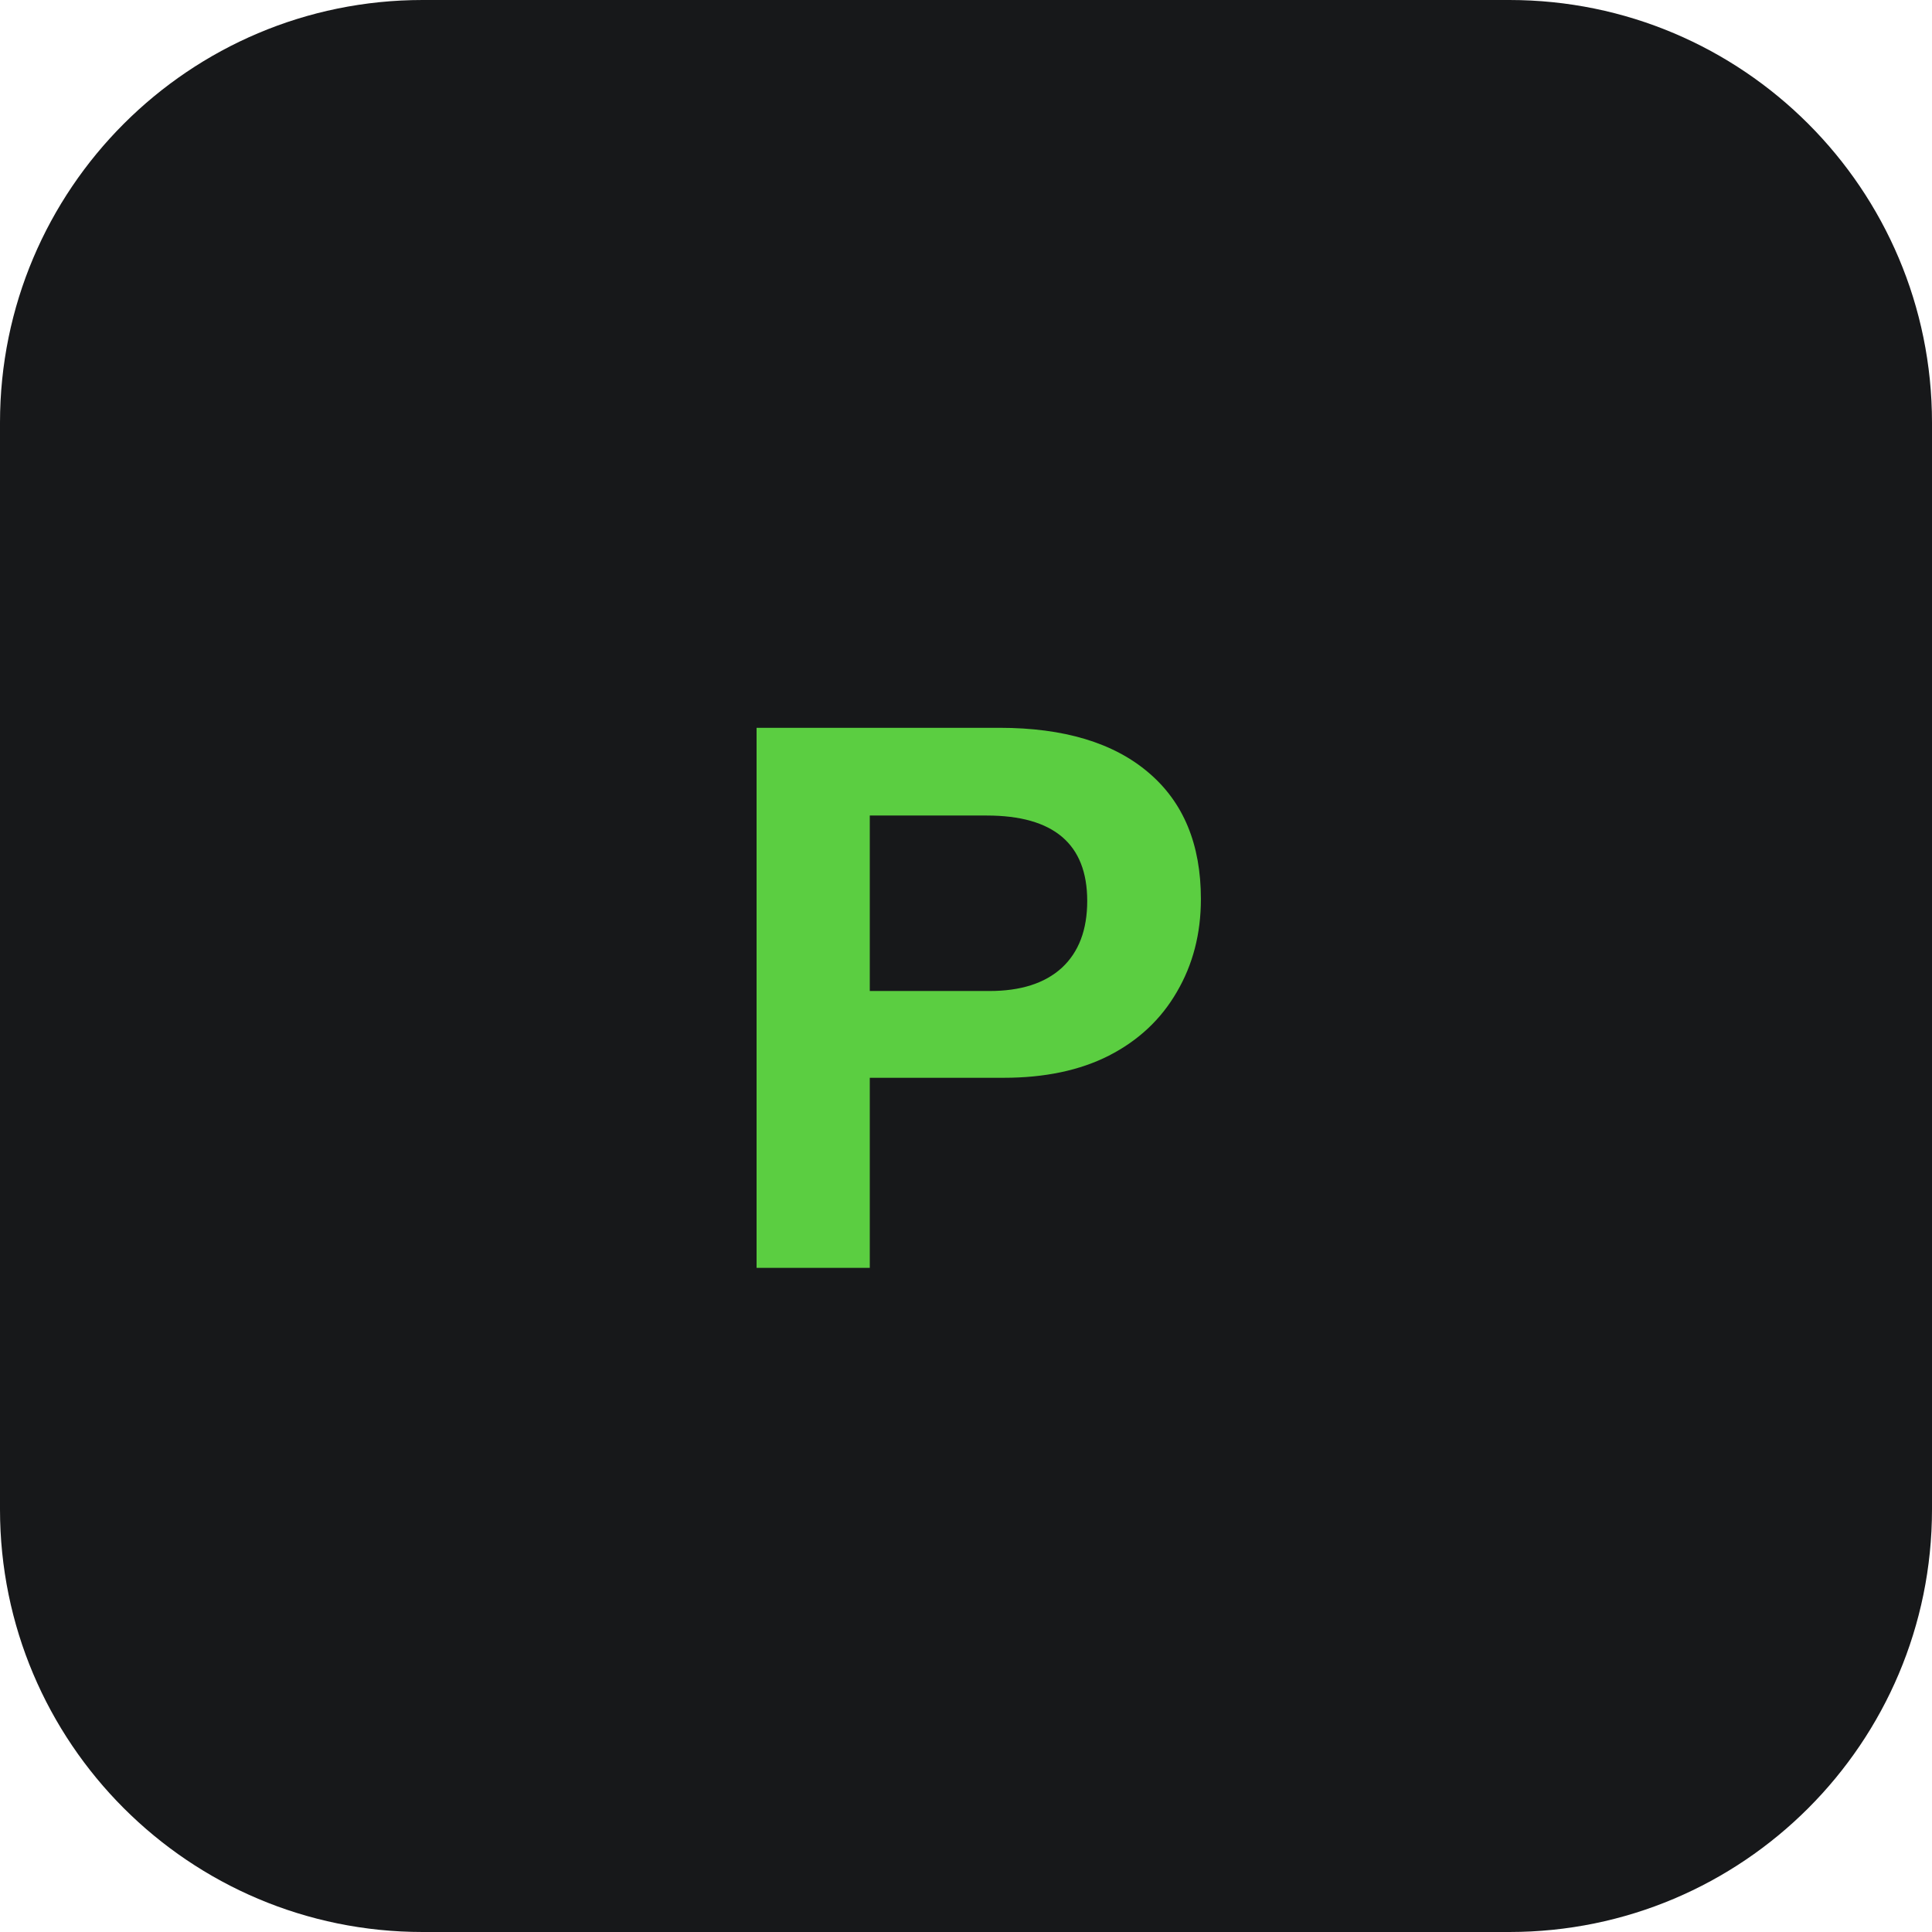
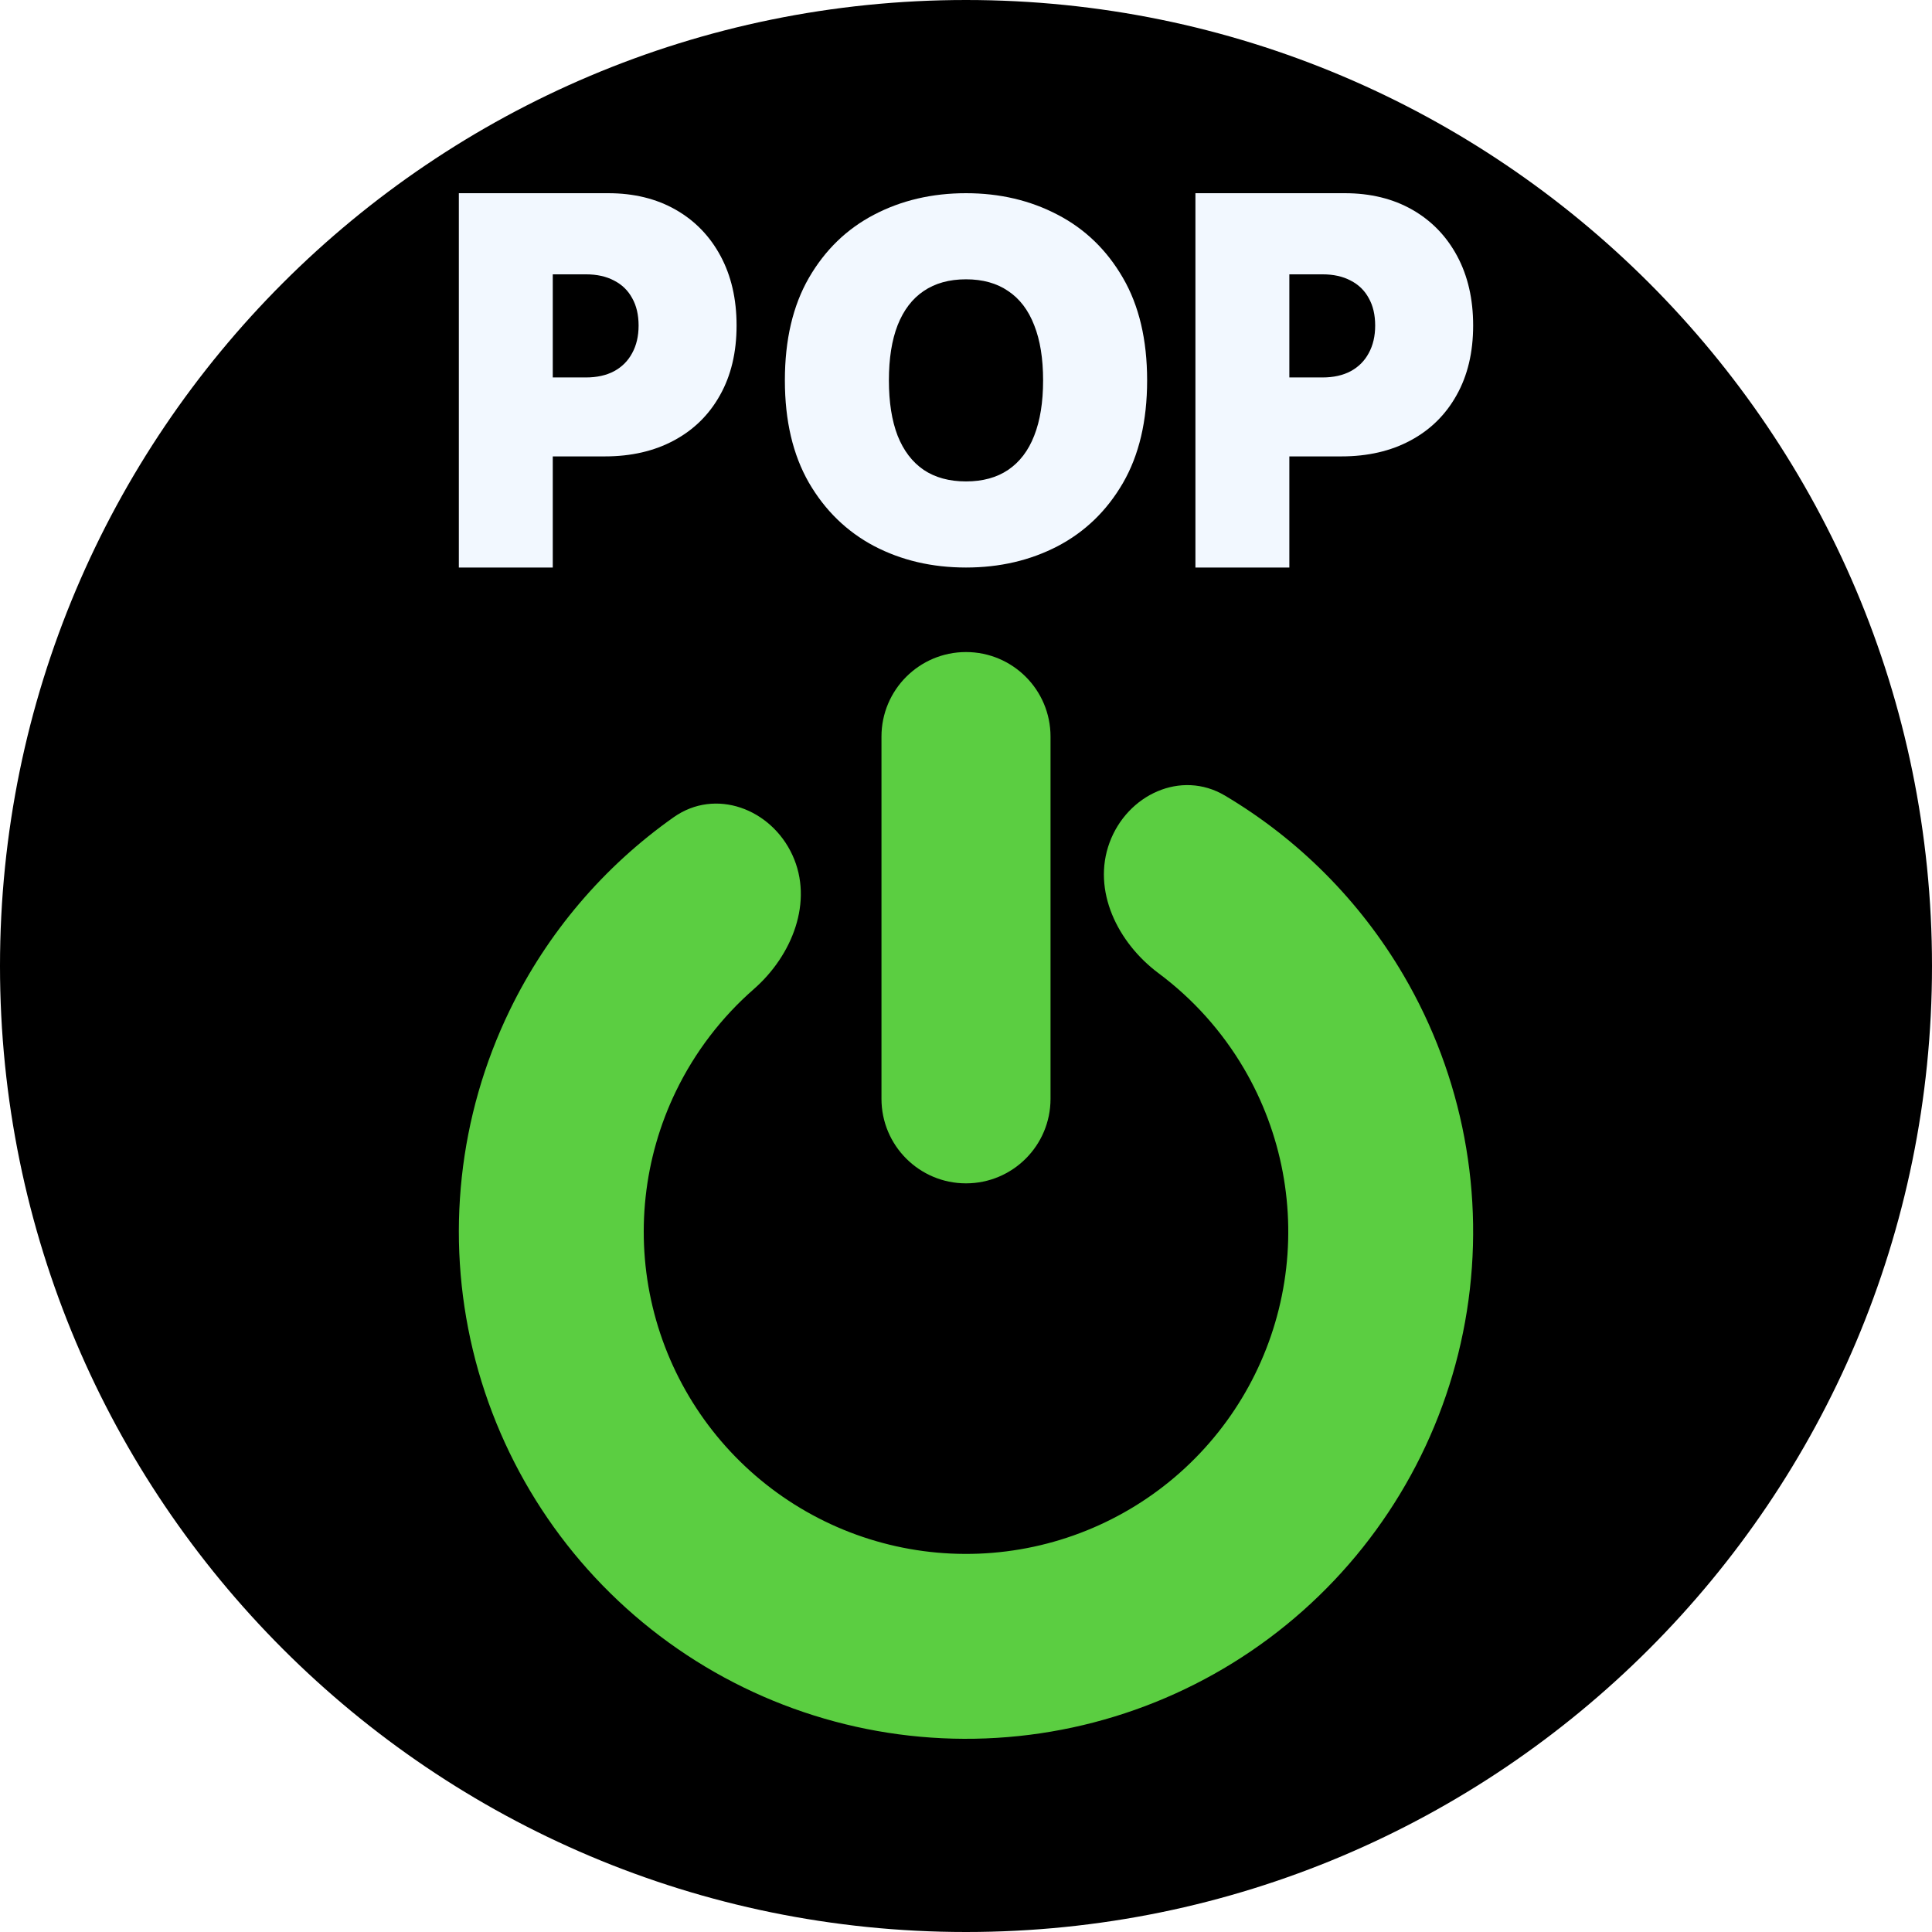
- <svg xmlns="http://www.w3.org/2000/svg" width="64" height="64" viewBox="0 0 64 64">
-   <rect width="64" height="64" rx="14" fill="#17181A" />
-   <text x="32" y="42" font-family="Arial, Pretendard, sans-serif" font-size="26" font-weight="800" text-anchor="middle" fill="#5BCE41">P</text>
+ <svg xmlns="http://www.w3.org/2000/svg" width="160" height="160" viewBox="0 0 160 160" fill="none">
+   <rect width="160" height="160" rx="80" fill="black" />
+   <path d="M111.366 16C113.492 16 115.356 16.455 116.951 17.363C118.545 18.271 119.784 19.548 120.67 21.193C121.555 22.837 122 24.758 122 26.958C122 29.178 121.542 31.102 120.628 32.726C119.723 34.35 118.451 35.602 116.809 36.479C115.177 37.357 113.269 37.797 111.087 37.797H106.778V47H99V16H111.366ZM106.778 31.259H109.519C110.433 31.259 111.213 31.085 111.856 30.742C112.509 30.389 113.008 29.889 113.353 29.244C113.708 28.598 113.886 27.835 113.886 26.958C113.885 26.07 113.707 25.314 113.353 24.689C113.008 24.053 112.509 23.569 111.856 23.236C111.213 22.893 110.433 22.719 109.519 22.719H106.778V31.259Z" fill="#F2F8FF" />
+   <path d="M95 31.5C95 34.859 94.332 37.693 92.997 40.001C91.662 42.3 89.859 44.043 87.59 45.232C85.321 46.411 82.791 47 80 47C77.189 47 74.649 46.406 72.379 45.217C70.121 44.019 68.323 42.27 66.988 39.972C65.663 37.664 65 34.84 65 31.5C65 28.141 65.663 25.312 66.988 23.013C68.323 20.705 70.121 18.962 72.379 17.783C74.649 16.594 77.189 16 80 16C82.791 16 85.321 16.594 87.59 17.783C89.859 18.962 91.662 20.705 92.997 23.013C94.332 25.312 95 28.141 95 31.5ZM86.385 31.5C86.385 29.693 86.14 28.17 85.648 26.933C85.166 25.685 84.448 24.742 83.494 24.104C82.55 23.455 81.385 23.131 80 23.131C78.615 23.131 77.445 23.455 76.491 24.104C75.547 24.742 74.829 25.685 74.337 26.933C73.855 28.17 73.615 29.693 73.615 31.5C73.615 33.307 73.855 34.835 74.337 36.082C74.829 37.32 75.547 38.263 76.491 38.911C77.445 39.55 78.615 39.869 80 39.869C81.385 39.869 82.55 39.55 83.494 38.911C84.448 38.263 85.166 37.32 85.648 36.082C86.14 34.835 86.385 33.307 86.385 31.5Z" fill="#F2F8FF" />
+   <path d="M50.366 16C52.492 16 54.356 16.455 55.95 17.363C57.545 18.271 58.784 19.548 59.669 21.193C60.555 22.837 61 24.758 61 26.958C61 29.178 60.542 31.102 59.628 32.726C58.723 34.35 57.451 35.602 55.809 36.479C54.177 37.357 52.269 37.797 50.087 37.797H45.778V47H38V16H50.366ZM45.778 31.259H48.519C49.433 31.259 50.213 31.085 50.856 30.742C51.509 30.389 52.008 29.889 52.353 29.244C52.708 28.598 52.886 27.835 52.886 26.958C52.885 26.07 52.707 25.314 52.353 24.689C52.008 24.053 51.509 23.569 50.856 23.236C50.213 22.893 49.433 22.719 48.519 22.719H45.778V31.259Z" fill="#F2F8FF" />
+   <rect x="73" y="54" width="14" height="44" rx="7" fill="#5BCE41" />
+   <path d="M91.889 69.779C93.353 65.813 97.806 63.727 101.441 65.885C107.517 69.493 112.622 74.597 116.236 80.765C121.149 89.148 123.003 98.976 121.482 108.573C119.962 118.17 115.16 126.943 107.897 133.397C100.633 139.851 91.356 143.587 81.646 143.968C71.937 144.349 62.396 141.351 54.648 135.486C46.901 129.621 41.428 121.251 39.16 111.802C36.892 102.354 37.971 92.411 42.212 83.668C45.332 77.237 50.021 71.748 55.795 67.676C59.251 65.239 63.853 66.97 65.623 70.81C67.393 74.65 65.609 79.13 62.427 81.914C59.756 84.25 57.559 87.113 55.988 90.351C53.293 95.907 52.608 102.225 54.048 108.229C55.489 114.233 58.968 119.551 63.891 123.278C68.814 127.005 74.876 128.91 81.046 128.668C87.216 128.426 93.111 126.052 97.727 121.951C102.342 117.85 105.393 112.275 106.36 106.177C107.326 100.078 106.148 93.833 103.026 88.506C101.206 85.401 98.791 82.719 95.946 80.599C92.555 78.073 90.425 73.746 91.889 69.779Z" fill="#5BCE41" />
</svg>
